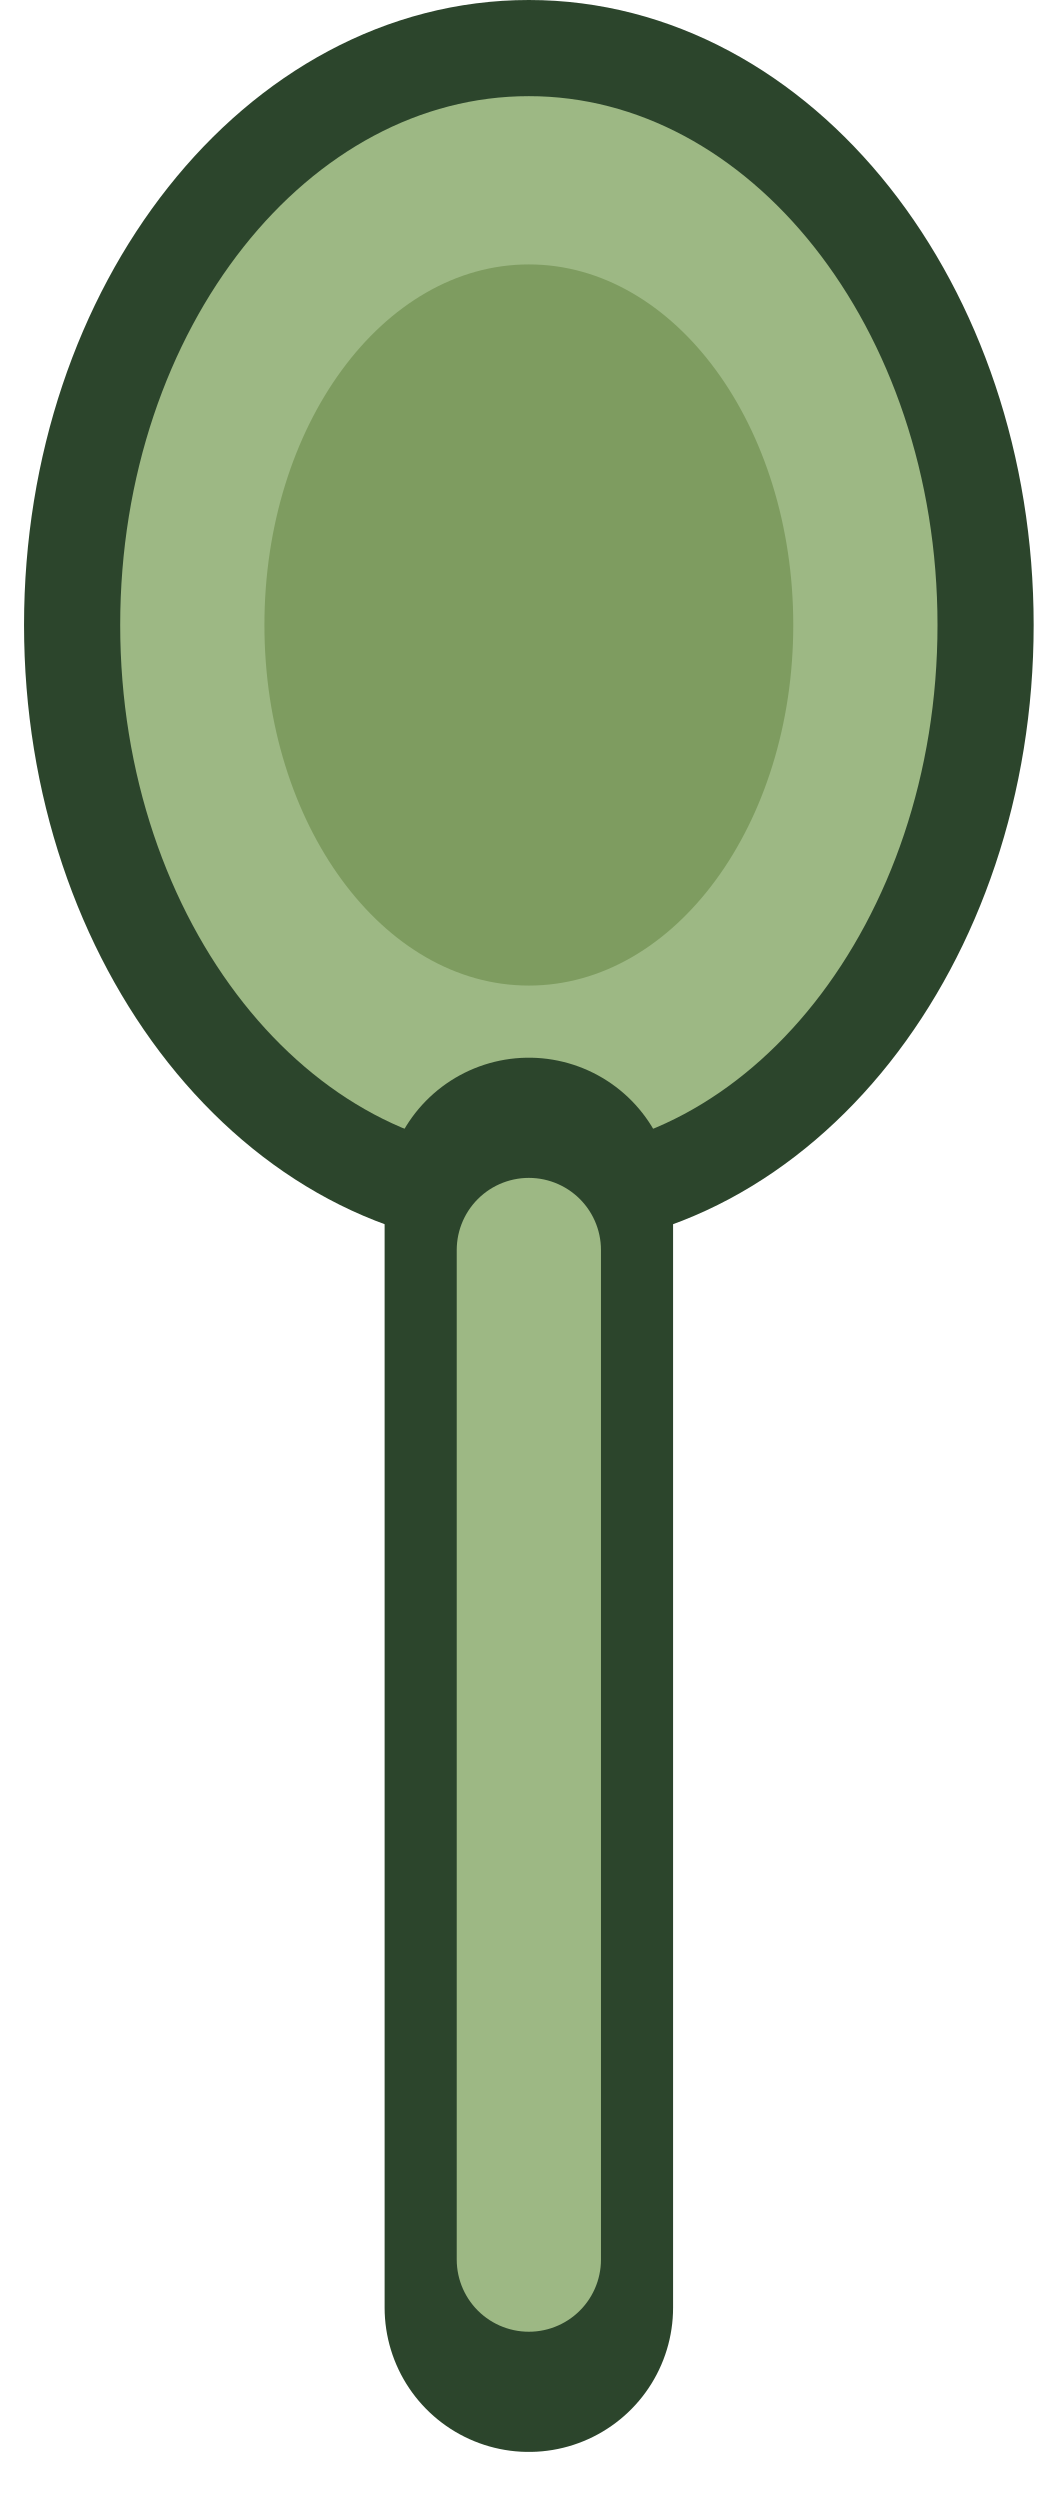
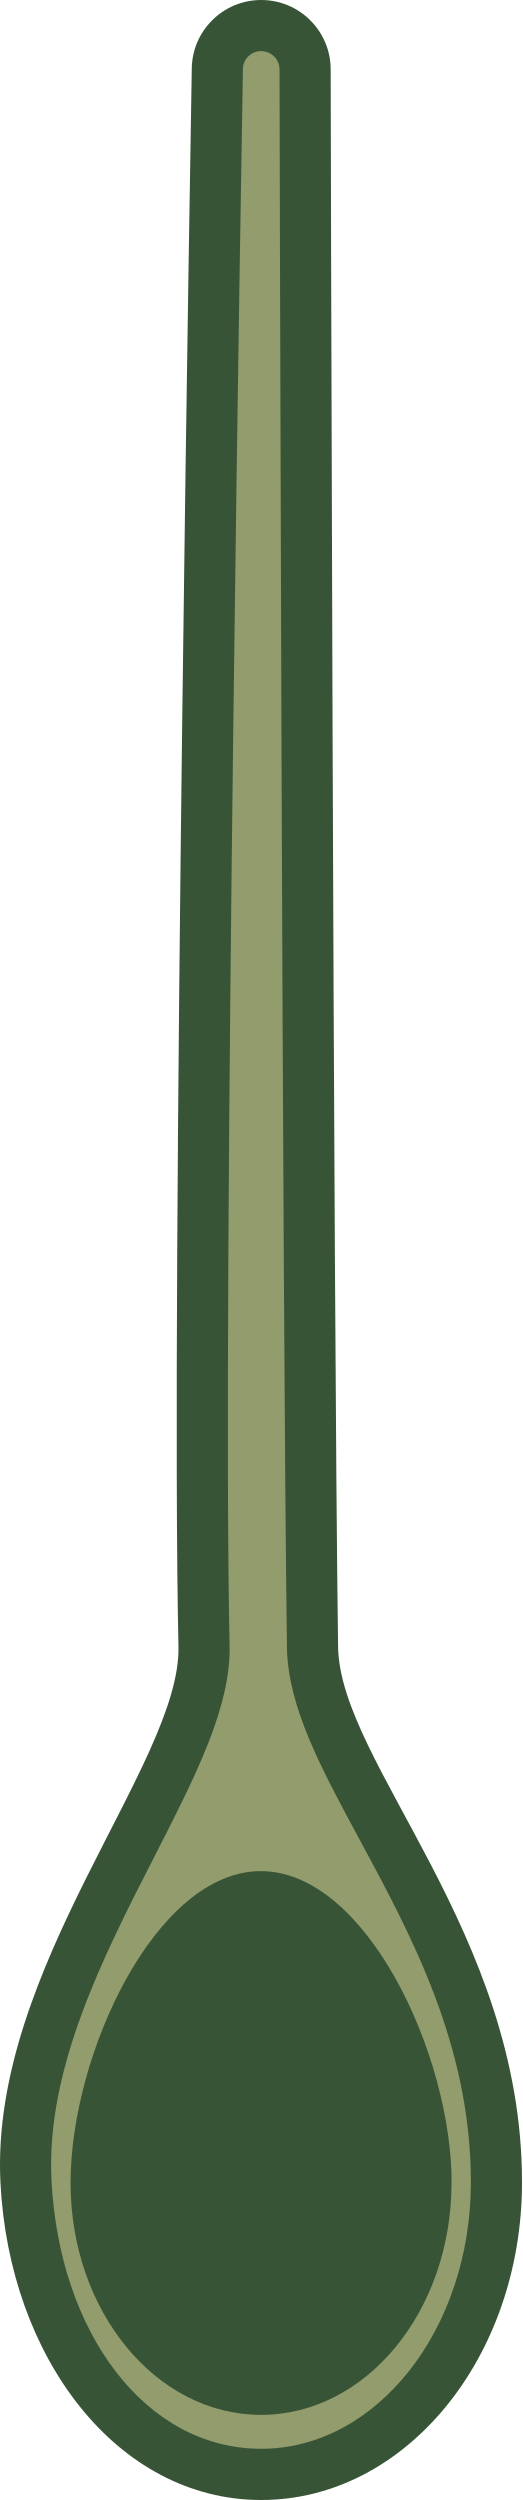
- <svg xmlns="http://www.w3.org/2000/svg" viewBox="0 0 44 104" fill="none">
-   <ellipse cx="22" cy="26" rx="19" ry="24" fill="#9DB884" stroke="#2C452C" stroke-width="4" />
-   <ellipse cx="22" cy="26" rx="11" ry="15" fill="#7E9C60" />
-   <path d="M22 50v46" stroke="#2C452C" stroke-width="12" stroke-linecap="round" />
-   <path d="M22 52v42" stroke="#9DB884" stroke-width="6" stroke-linecap="round" />
+ <svg xmlns="http://www.w3.org/2000/svg" id="Layer_2" data-name="Layer 2" viewBox="0 0 61.25 293.34">
+   <defs>
+     <style>
+       .cls-1 {
+         fill: #929c6c;
+       }
+ 
+       .cls-2 {
+         fill: #375436;
+       }
+     </style>
+   </defs>
+   <g id="spoon">
+     <g>
+       <g>
+         <path class="cls-1" d="M30.65,290.34c-14.76,0-26.63-14.8-27.6-34.43-.69-13.84,6.27-27.44,12.42-39.44,4.63-9.04,8.62-16.86,8.48-23.32-.91-41.17,1.53-183.51,1.56-184.94,0-2.89,2.31-5.2,5.15-5.2s5.15,2.31,5.15,5.15c0,1.45.31,144.54.87,185.1.09,6.23,3.8,13.11,8.11,21.08,6,11.11,13.47,24.93,13.47,41.73,0,18.9-12.38,34.28-27.6,34.28Z" />
+         <path class="cls-2" d="M30.65,6c1.19,0,2.15.96,2.15,2.16,0,1.44.31,144.55.87,185.13.1,6.96,3.98,14.14,8.47,22.46,6.14,11.37,13.11,24.27,13.11,40.3,0,17.25-11.04,31.28-24.6,31.28s-23.72-13.58-24.61-31.58c-.65-13.04,6.12-26.26,12.09-37.93,4.81-9.41,8.97-17.53,8.81-24.75-.91-41.11,1.53-183.39,1.56-184.83v-.05s0-.05,0-.05c0-1.19.96-2.15,2.15-2.15M30.65,0c-4.5,0-8.15,3.65-8.15,8.15,0,0-2.48,143.35-1.56,185.06.3,13.65-22.14,37.69-20.89,62.85,1.02,20.57,13.7,37.28,30.6,37.28s30.6-16.69,30.6-37.28c0-29.36-21.39-49.2-21.58-62.85-.57-41.01-.87-185.06-.87-185.06,0-4.5-3.65-8.15-8.15-8.15h0Z" />
+       </g>
+       <path class="cls-2" d="M52.98,256.12c0,15.04-10.01,27.23-22.35,27.23s-22.35-12.19-22.35-27.23,9.98-36.57,22.33-36.57,22.38,21.53,22.38,36.57Z" />
+     </g>
+   </g>
</svg>
